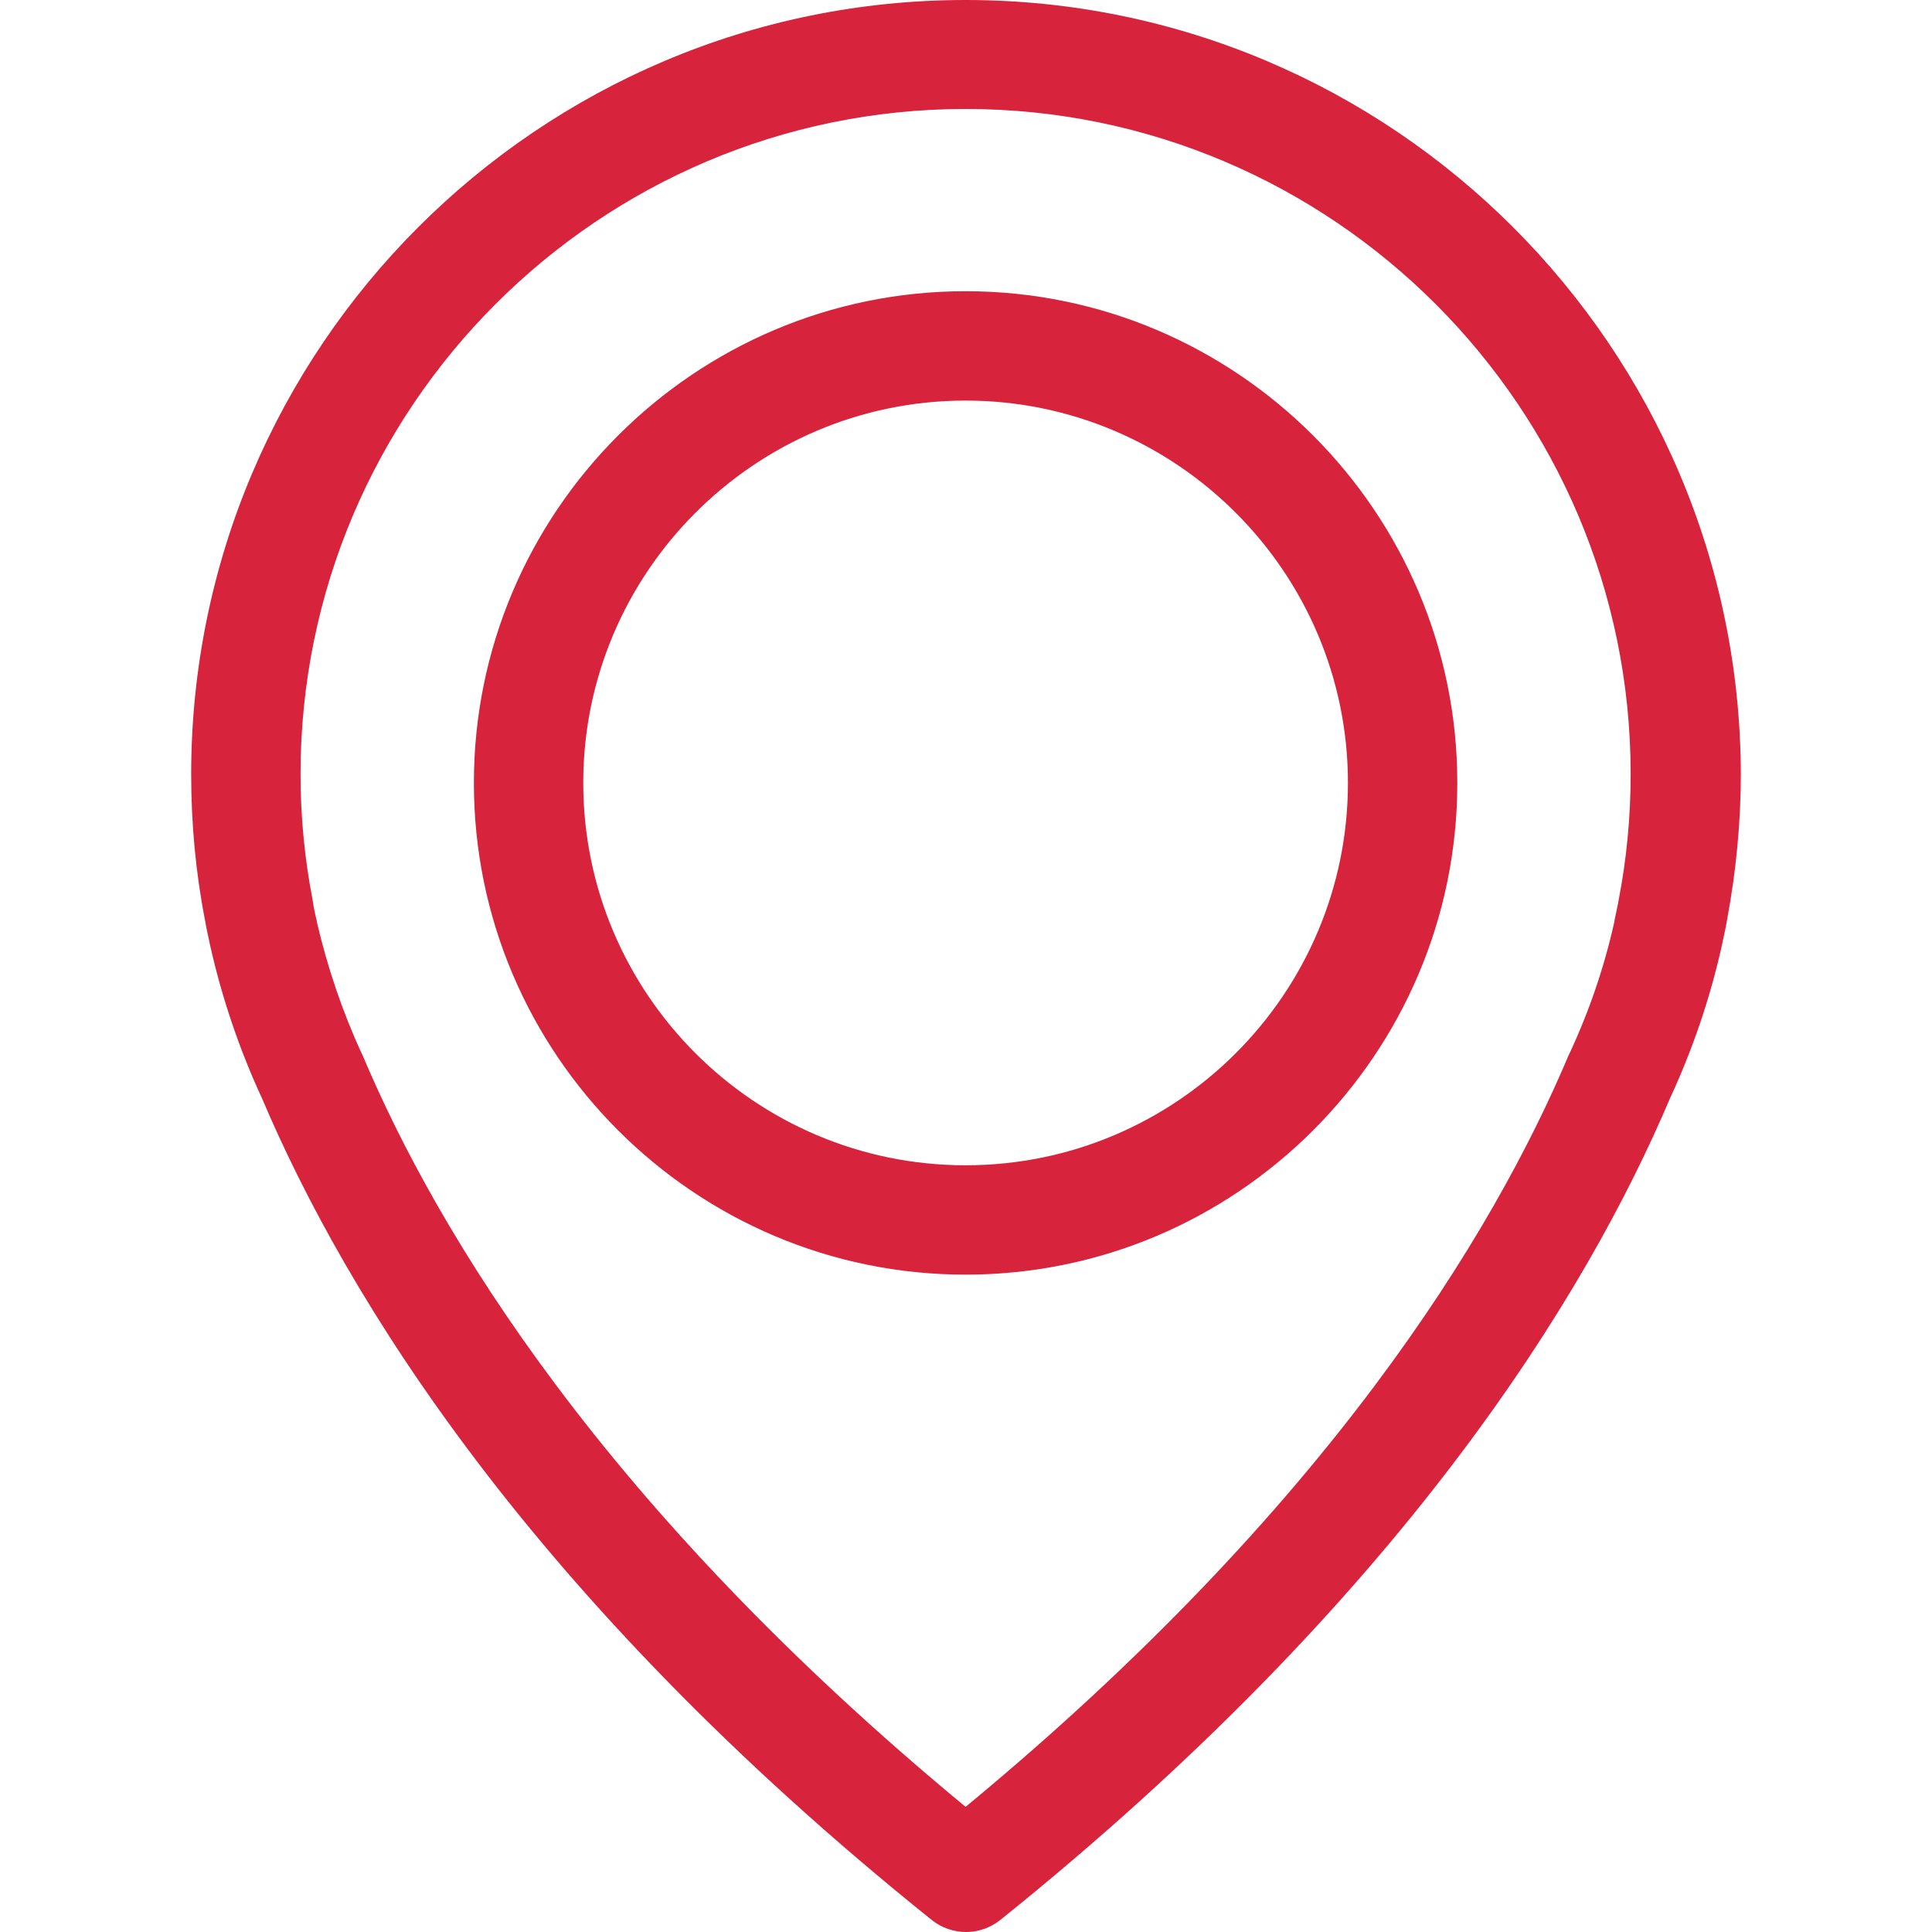
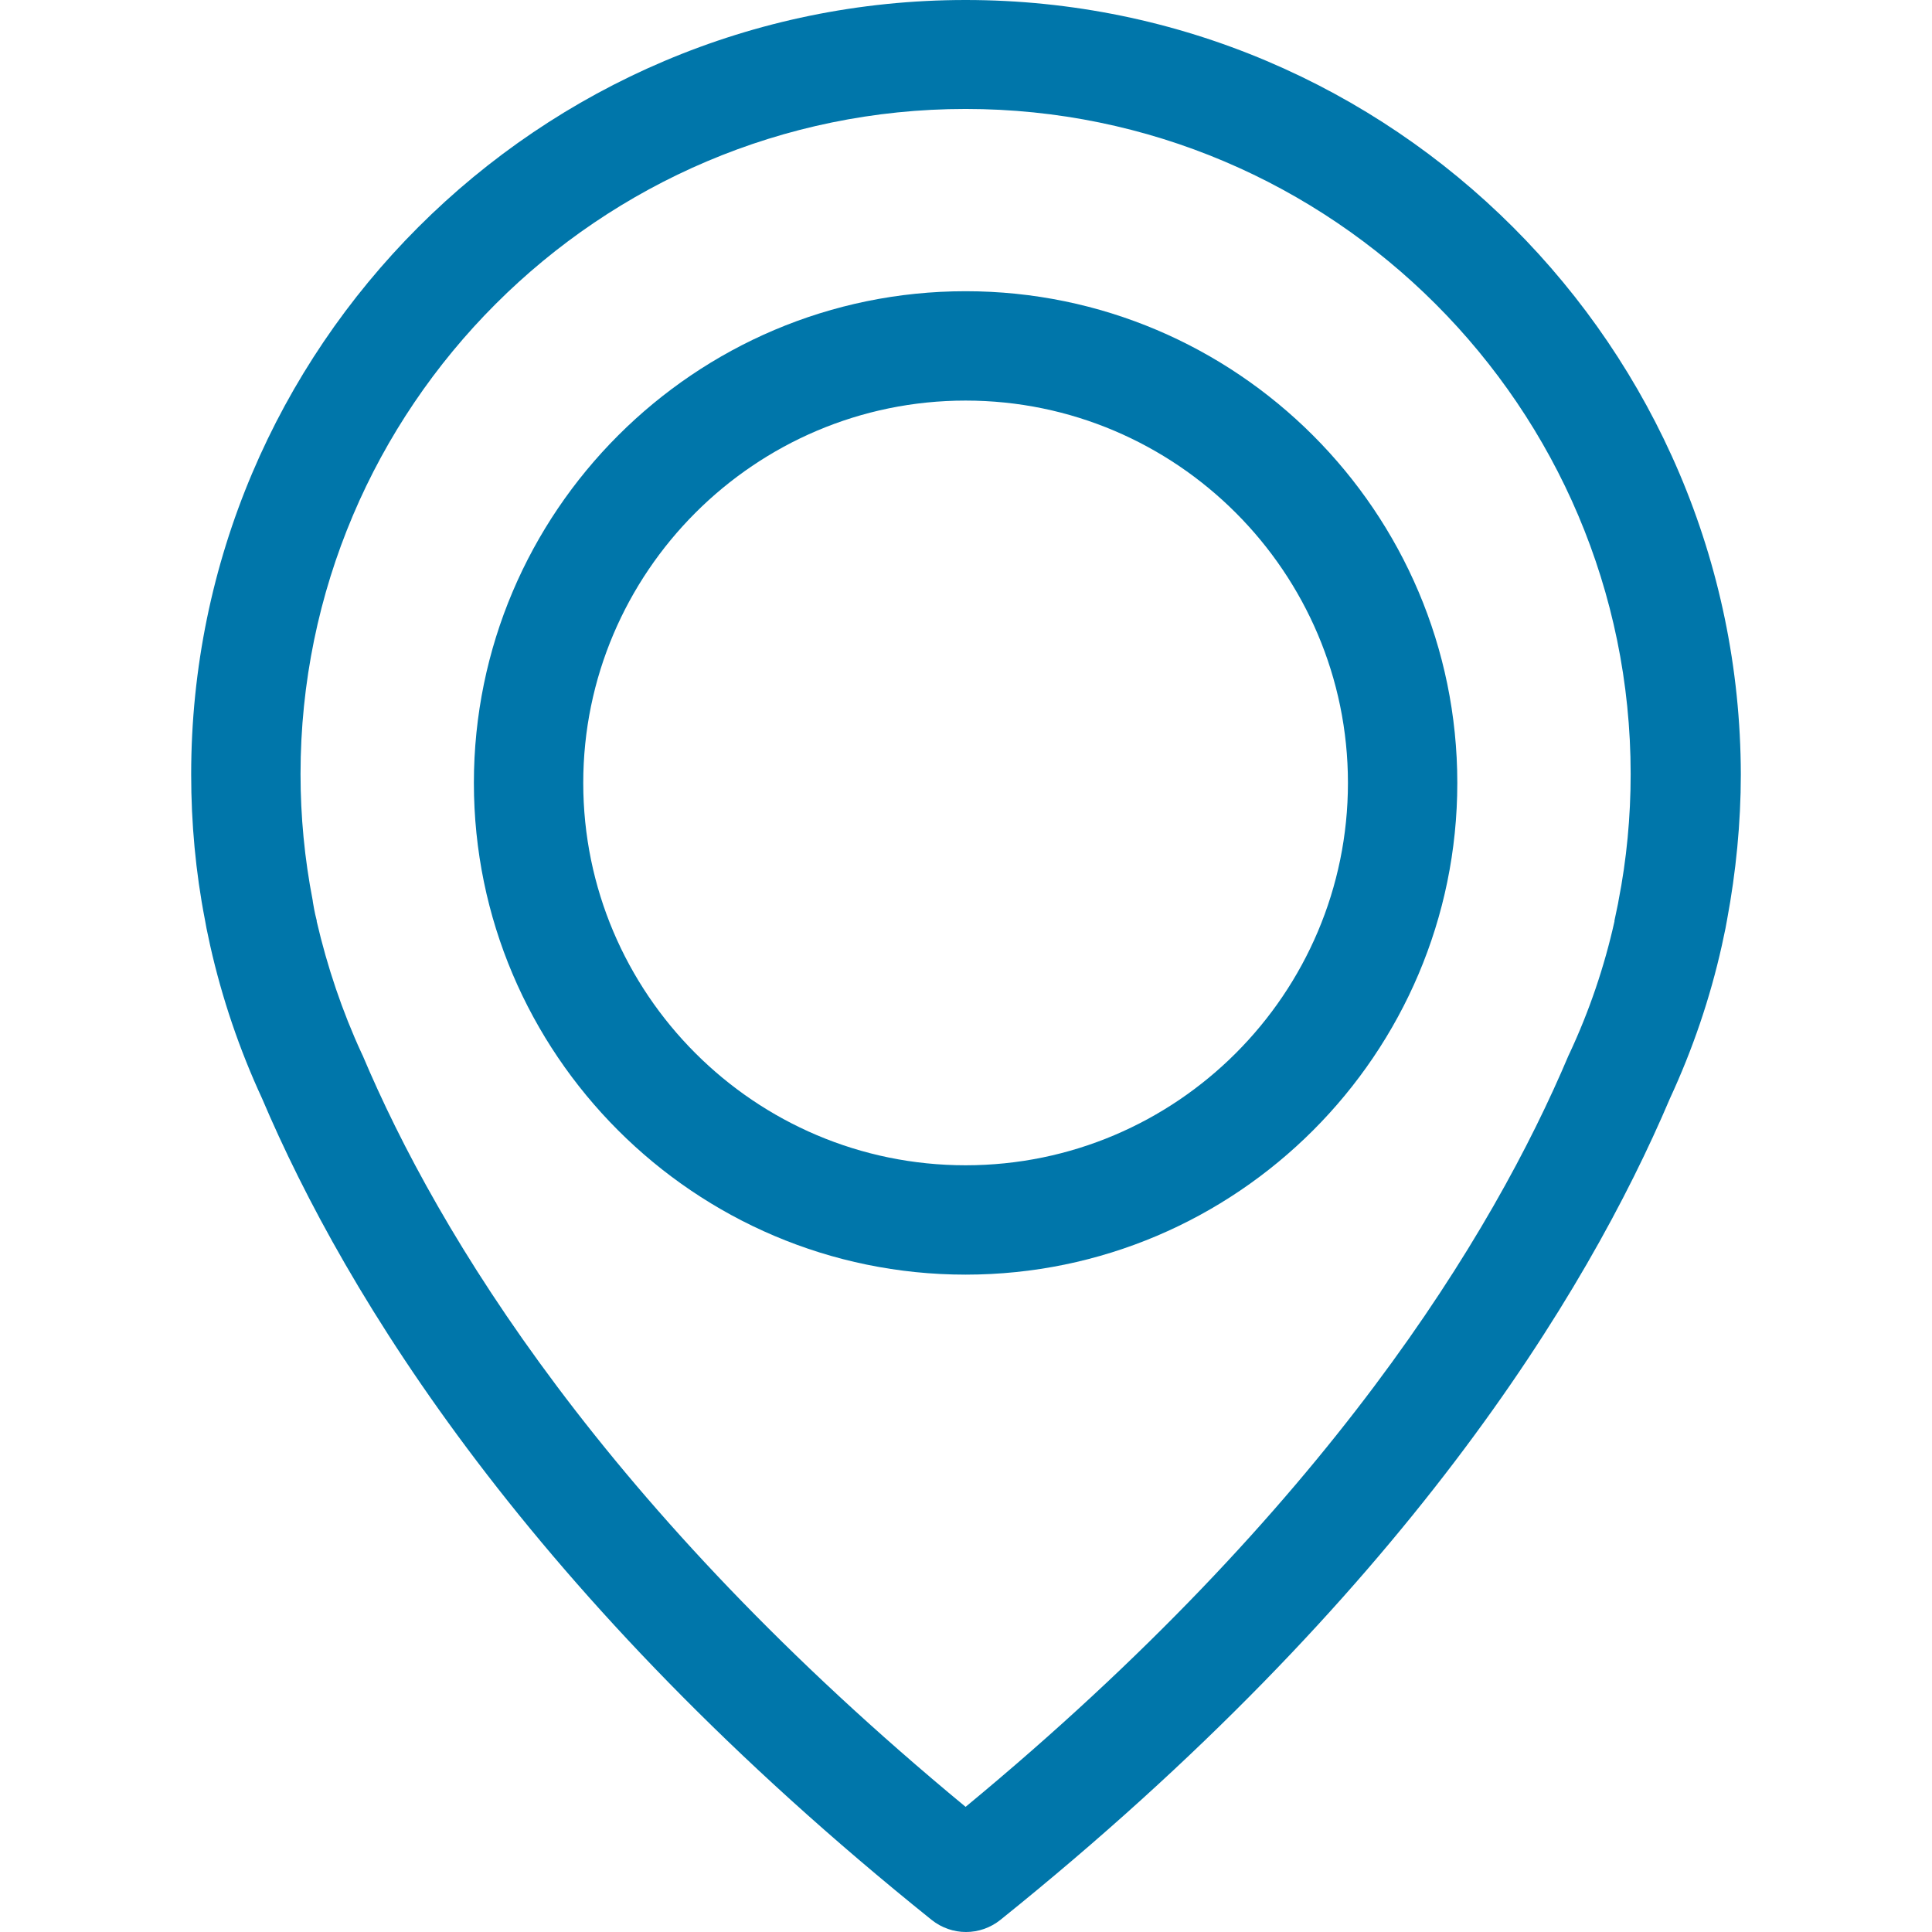
- <svg xmlns="http://www.w3.org/2000/svg" fill="#d7233c" height="800px" width="800px" version="1.1" id="Capa_1" viewBox="0 0 477 477" xml:space="preserve">
+ <svg xmlns="http://www.w3.org/2000/svg" fill="#0076aa" height="800px" width="800px" version="1.1" id="Capa_1" viewBox="0 0 477 477" xml:space="preserve">
  <g>
    <g>
      <path d="M238.4,0C133,0,47.2,85.8,47.2,191.2c0,12,1.1,24.1,3.4,35.9c0.1,0.7,0.5,2.8,1.3,6.4c2.9,12.9,7.2,25.6,12.8,37.7    c20.6,48.5,65.9,123,165.3,202.8c2.5,2,5.5,3,8.5,3s6-1,8.5-3c99.3-79.8,144.7-154.3,165.3-202.8c5.6-12.1,9.9-24.7,12.8-37.7    c0.8-3.6,1.2-5.7,1.3-6.4c2.2-11.8,3.4-23.9,3.4-35.9C429.6,85.8,343.8,0,238.4,0z M399.6,222.4c0,0.2-0.1,0.4-0.1,0.6    c-0.1,0.5-0.4,2-0.9,4.3c0,0.1,0,0.1,0,0.2c-2.5,11.2-6.2,22.1-11.1,32.6c-0.1,0.1-0.1,0.3-0.2,0.4    c-18.7,44.3-59.7,111.9-148.9,185.6c-89.2-73.7-130.2-141.3-148.9-185.6c-0.1-0.1-0.1-0.3-0.2-0.4c-4.8-10.4-8.5-21.4-11.1-32.6    c0-0.1,0-0.1,0-0.2c-0.6-2.3-0.8-3.8-0.9-4.3c0-0.2-0.1-0.4-0.1-0.7c-2-10.3-3-20.7-3-31.2c0-90.5,73.7-164.2,164.2-164.2    s164.2,73.7,164.2,164.2C402.6,201.7,401.6,212.2,399.6,222.4z" />
      <path d="M238.4,71.9c-66.9,0-121.4,54.5-121.4,121.4s54.5,121.4,121.4,121.4s121.4-54.5,121.4-121.4S305.3,71.9,238.4,71.9z     M238.4,287.7c-52.1,0-94.4-42.4-94.4-94.4s42.4-94.4,94.4-94.4s94.4,42.4,94.4,94.4S290.5,287.7,238.4,287.7z" />
    </g>
  </g>
</svg>
